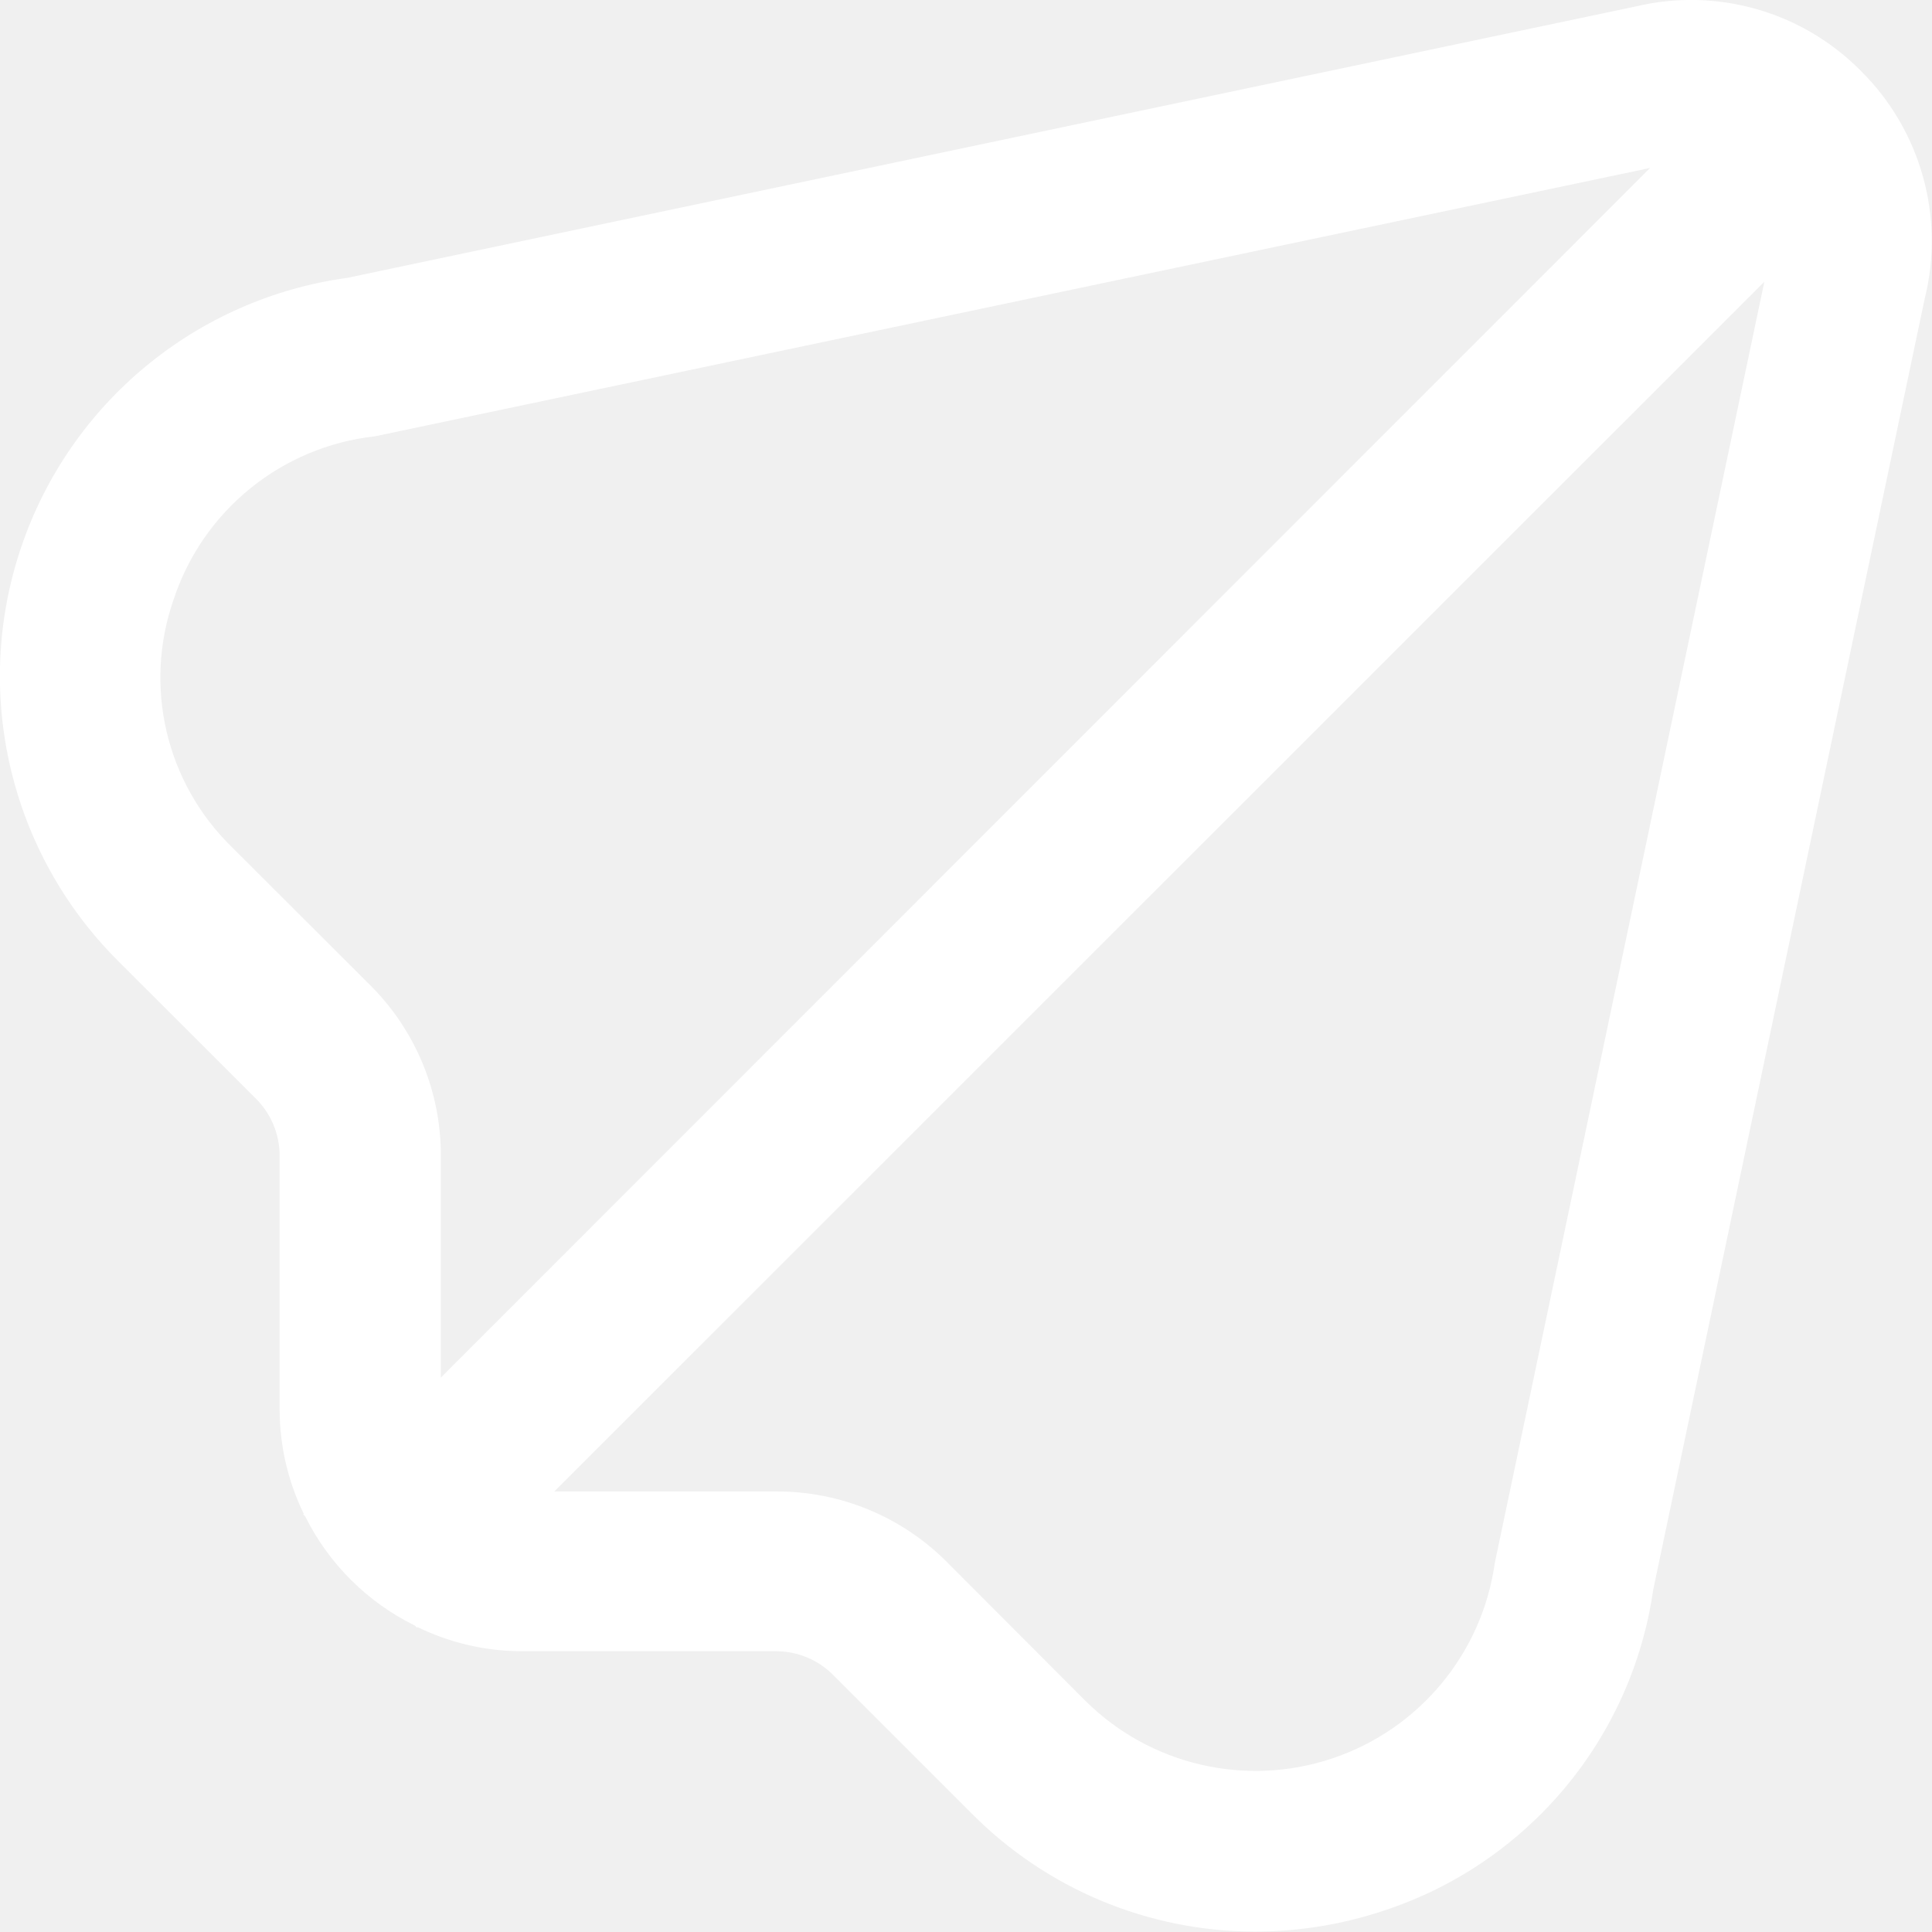
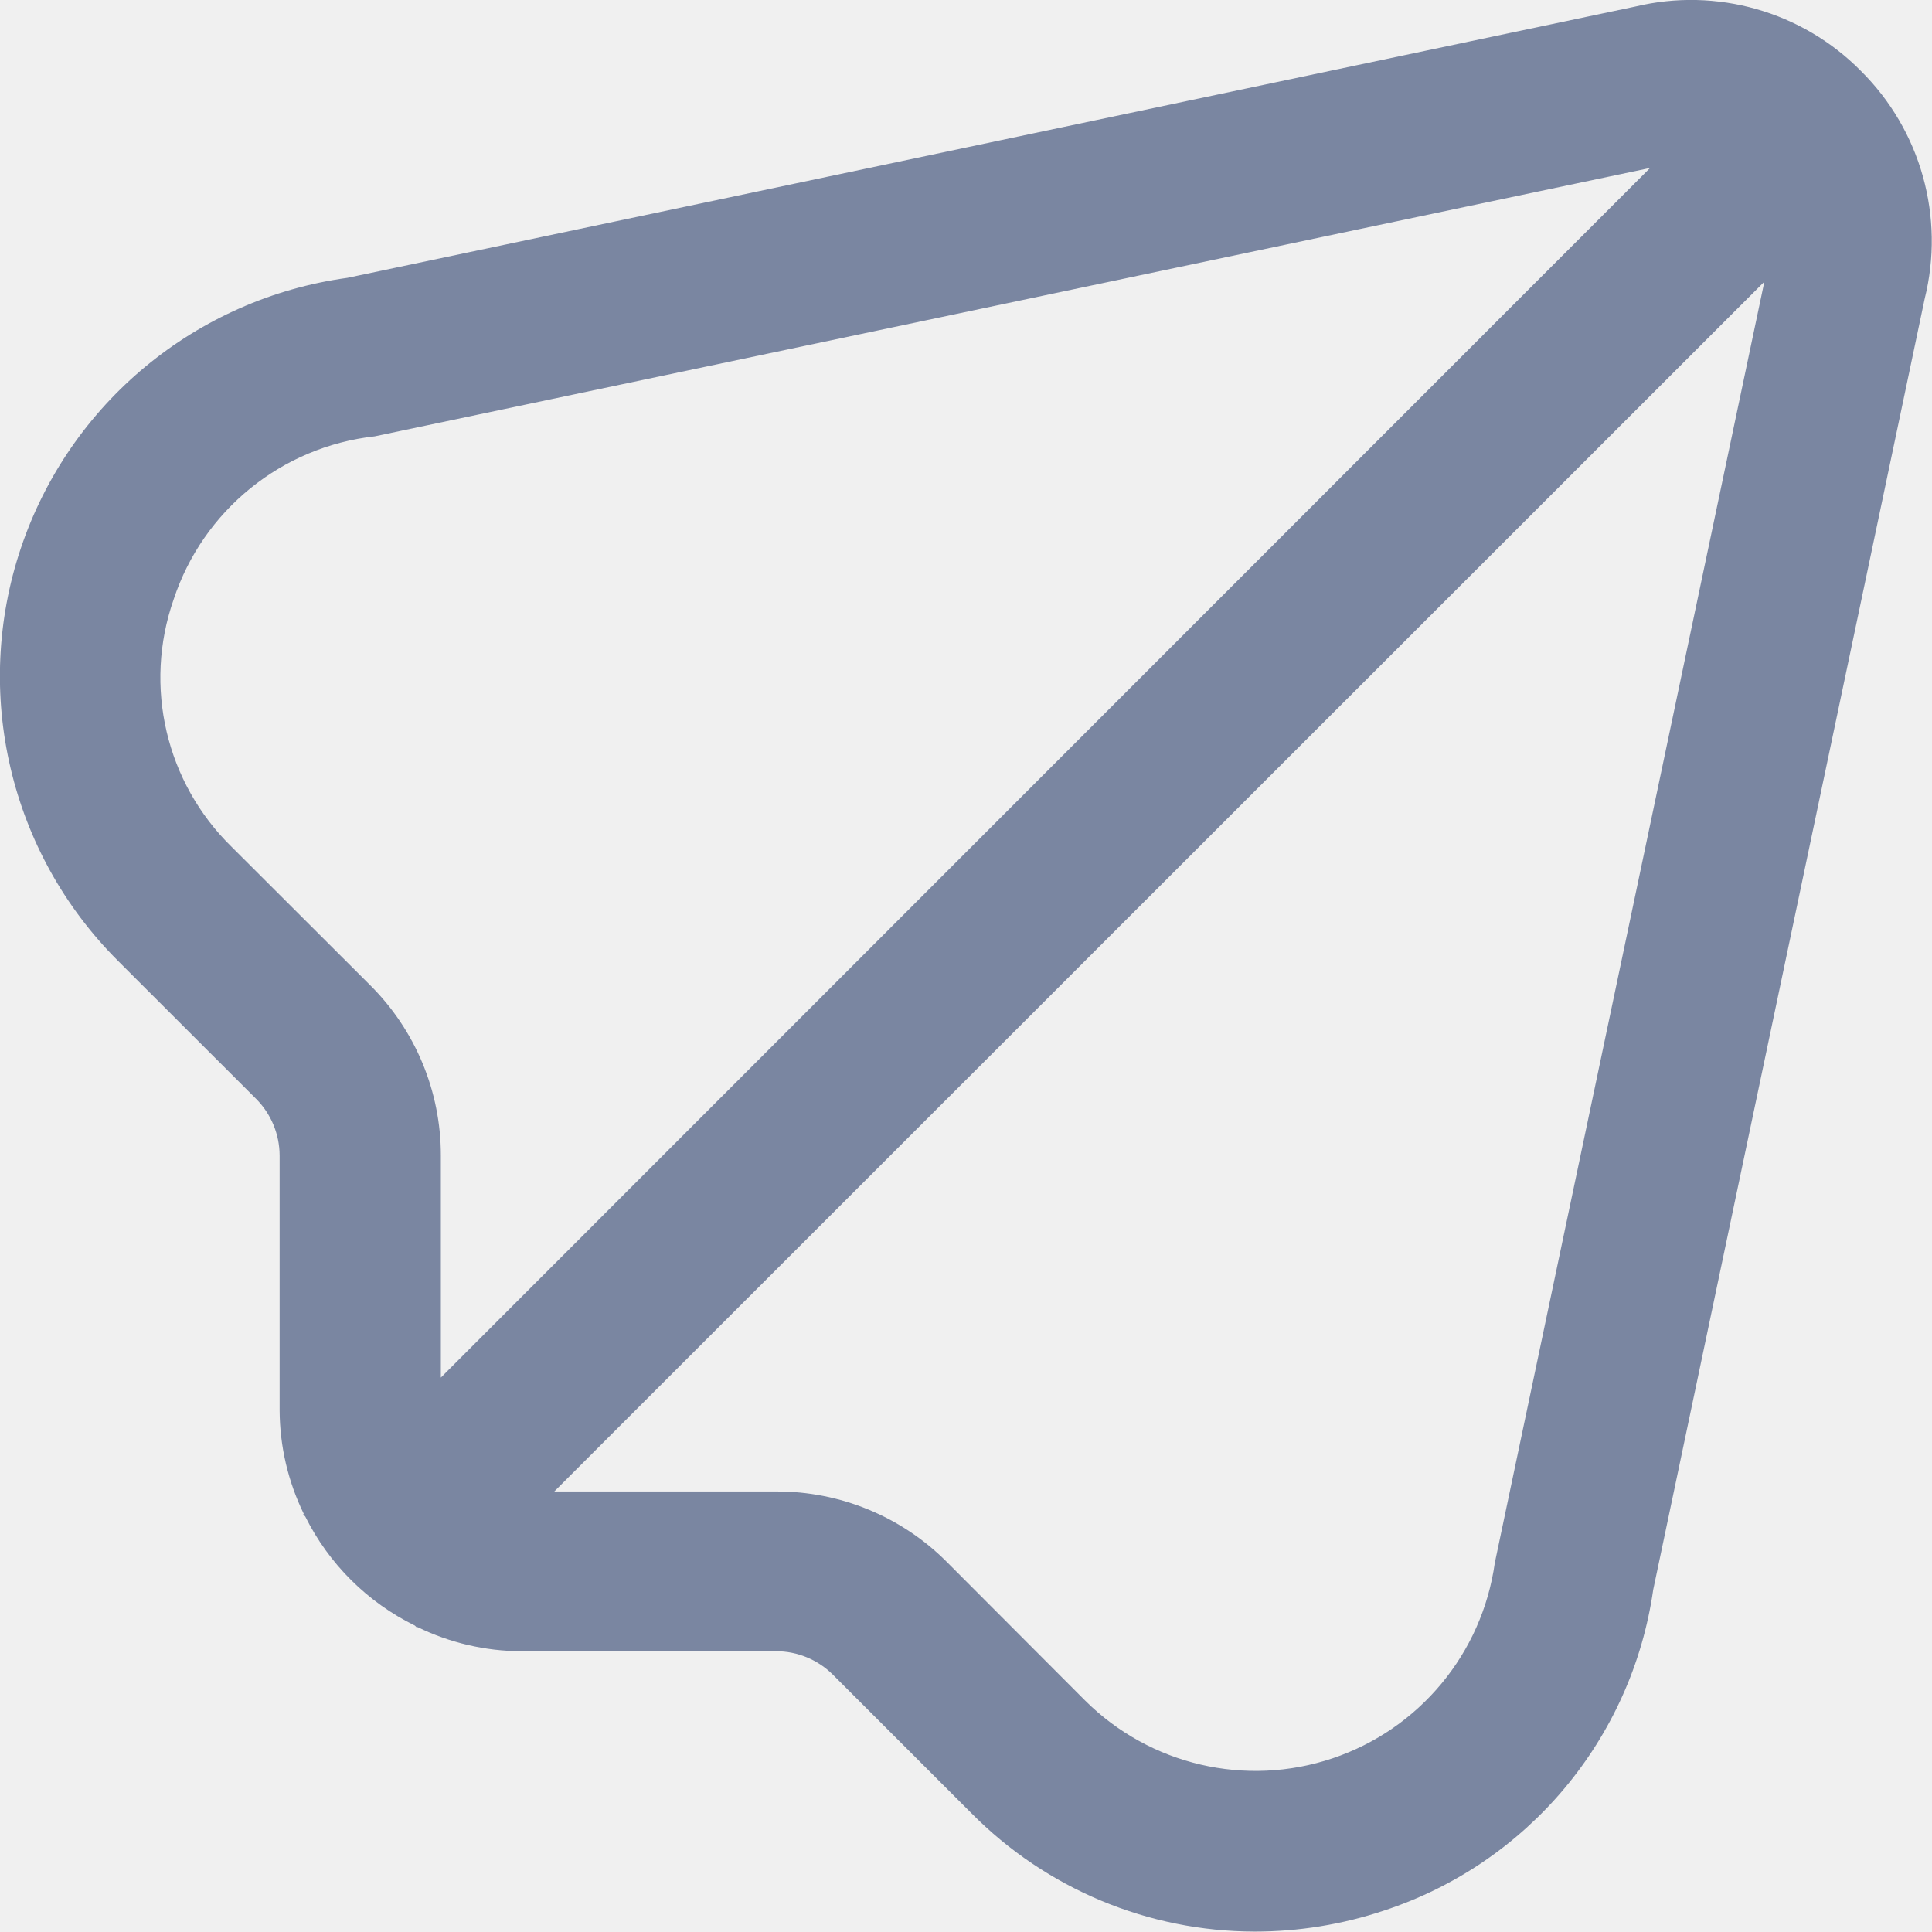
<svg xmlns="http://www.w3.org/2000/svg" width="18.392" height="18.393" viewBox="0 0 18.392 18.393">
-   <path id="request" d="M17.719.676A2.273,2.273,0,0,0,15.573.063L3.311,2.646a3.828,3.828,0,0,0-2.187,6.5l1.317,1.316A.766.766,0,0,1,2.665,11v2.428a2.272,2.272,0,0,0,.23.985l-.006.005.02.02a2.3,2.3,0,0,0,1.044,1.039l.02.02.005-.006a2.272,2.272,0,0,0,.985.23H7.391a.766.766,0,0,1,.542.224l1.316,1.316a3.8,3.8,0,0,0,2.7,1.129,3.87,3.87,0,0,0,1.23-.2,3.781,3.781,0,0,0,2.563-3.055L18.326,2.847A2.28,2.28,0,0,0,17.719.676ZM3.526,9.379,2.209,8.064a2.253,2.253,0,0,1-.553-2.356A2.282,2.282,0,0,1,3.571,4.155L15.712,1.6,4.2,13.116V11A2.282,2.282,0,0,0,3.526,9.379Zm10.708,5.5a2.3,2.3,0,0,1-3.9,1.312L9.015,14.869A2.282,2.282,0,0,0,7.391,14.2H5.28L16.8,2.683Z" transform="translate(-0.003 -0.001)" fill="#fff" />
+   <path id="request" d="M17.719.676A2.273,2.273,0,0,0,15.573.063L3.311,2.646a3.828,3.828,0,0,0-2.187,6.5l1.317,1.316A.766.766,0,0,1,2.665,11v2.428a2.272,2.272,0,0,0,.23.985l-.006.005.02.02a2.3,2.3,0,0,0,1.044,1.039l.02.02.005-.006a2.272,2.272,0,0,0,.985.23H7.391a.766.766,0,0,1,.542.224l1.316,1.316a3.8,3.8,0,0,0,2.7,1.129,3.87,3.87,0,0,0,1.23-.2,3.781,3.781,0,0,0,2.563-3.055L18.326,2.847A2.28,2.28,0,0,0,17.719.676ZM3.526,9.379,2.209,8.064a2.253,2.253,0,0,1-.553-2.356A2.282,2.282,0,0,1,3.571,4.155L15.712,1.6,4.2,13.116V11A2.282,2.282,0,0,0,3.526,9.379Zm10.708,5.5a2.3,2.3,0,0,1-3.9,1.312L9.015,14.869A2.282,2.282,0,0,0,7.391,14.2H5.28L16.8,2.683Z" transform="translate(-0.003 -0.001)" fill="#7a86a1" />
</svg>
